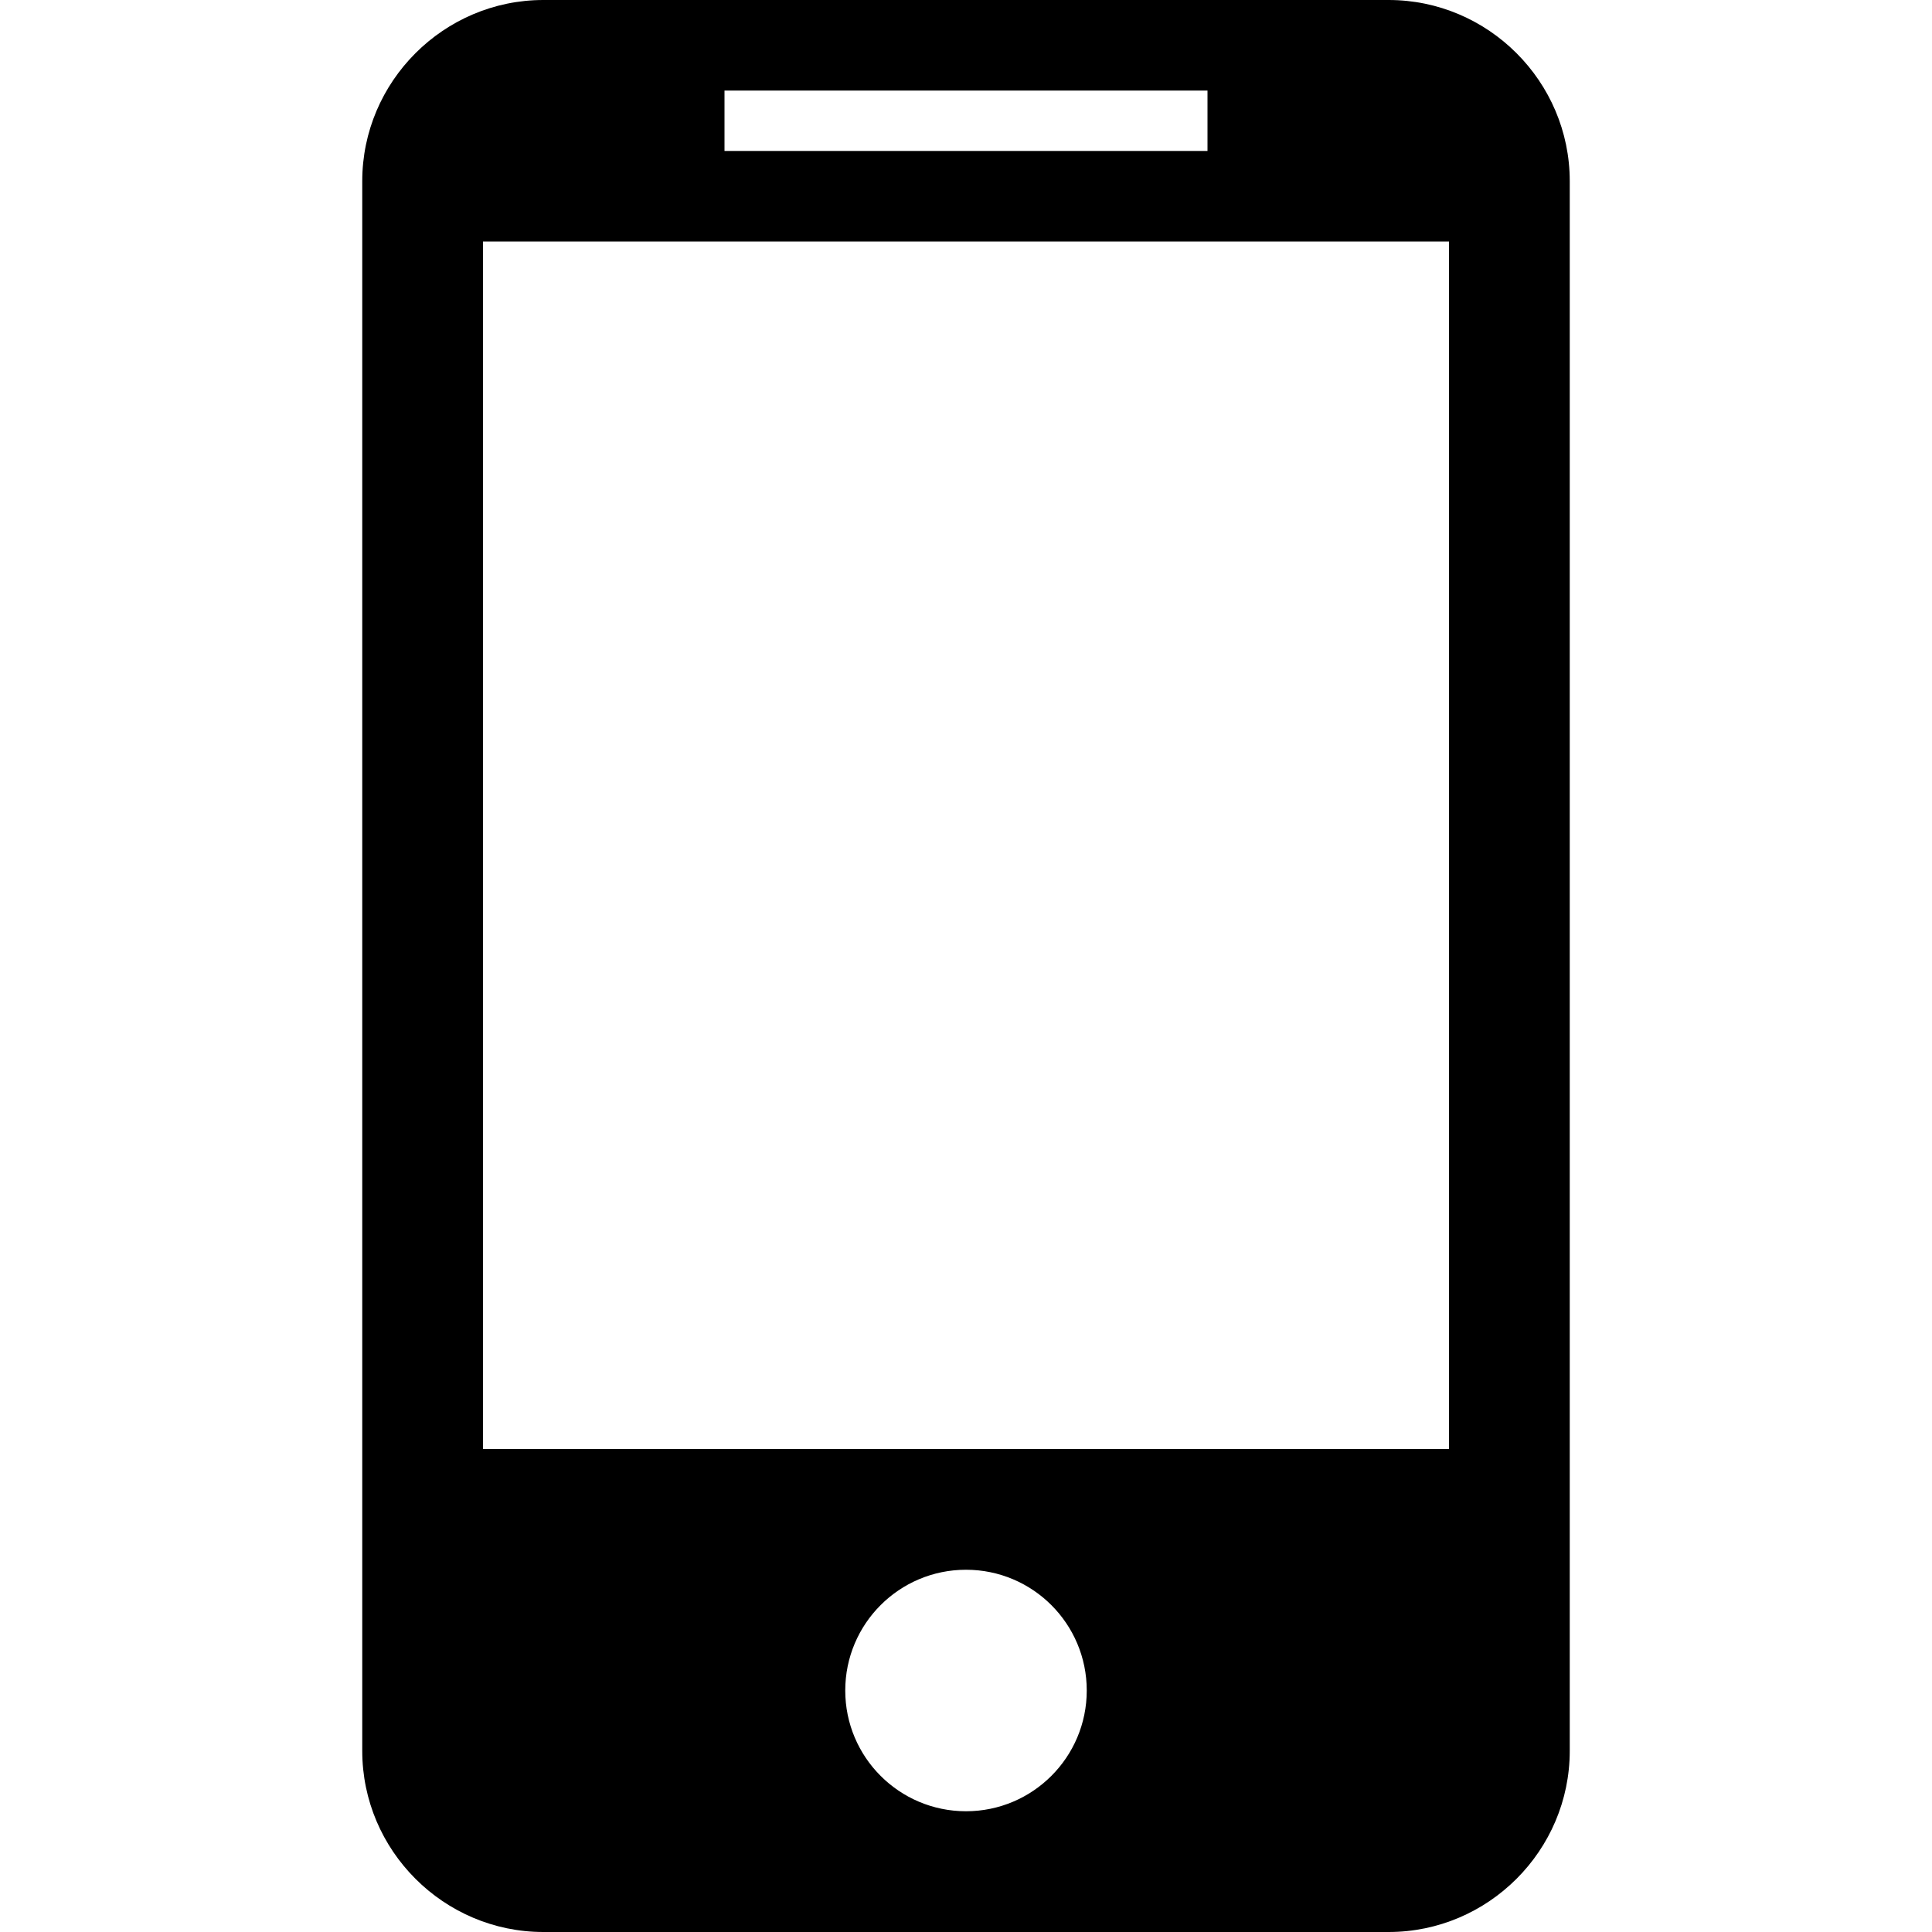
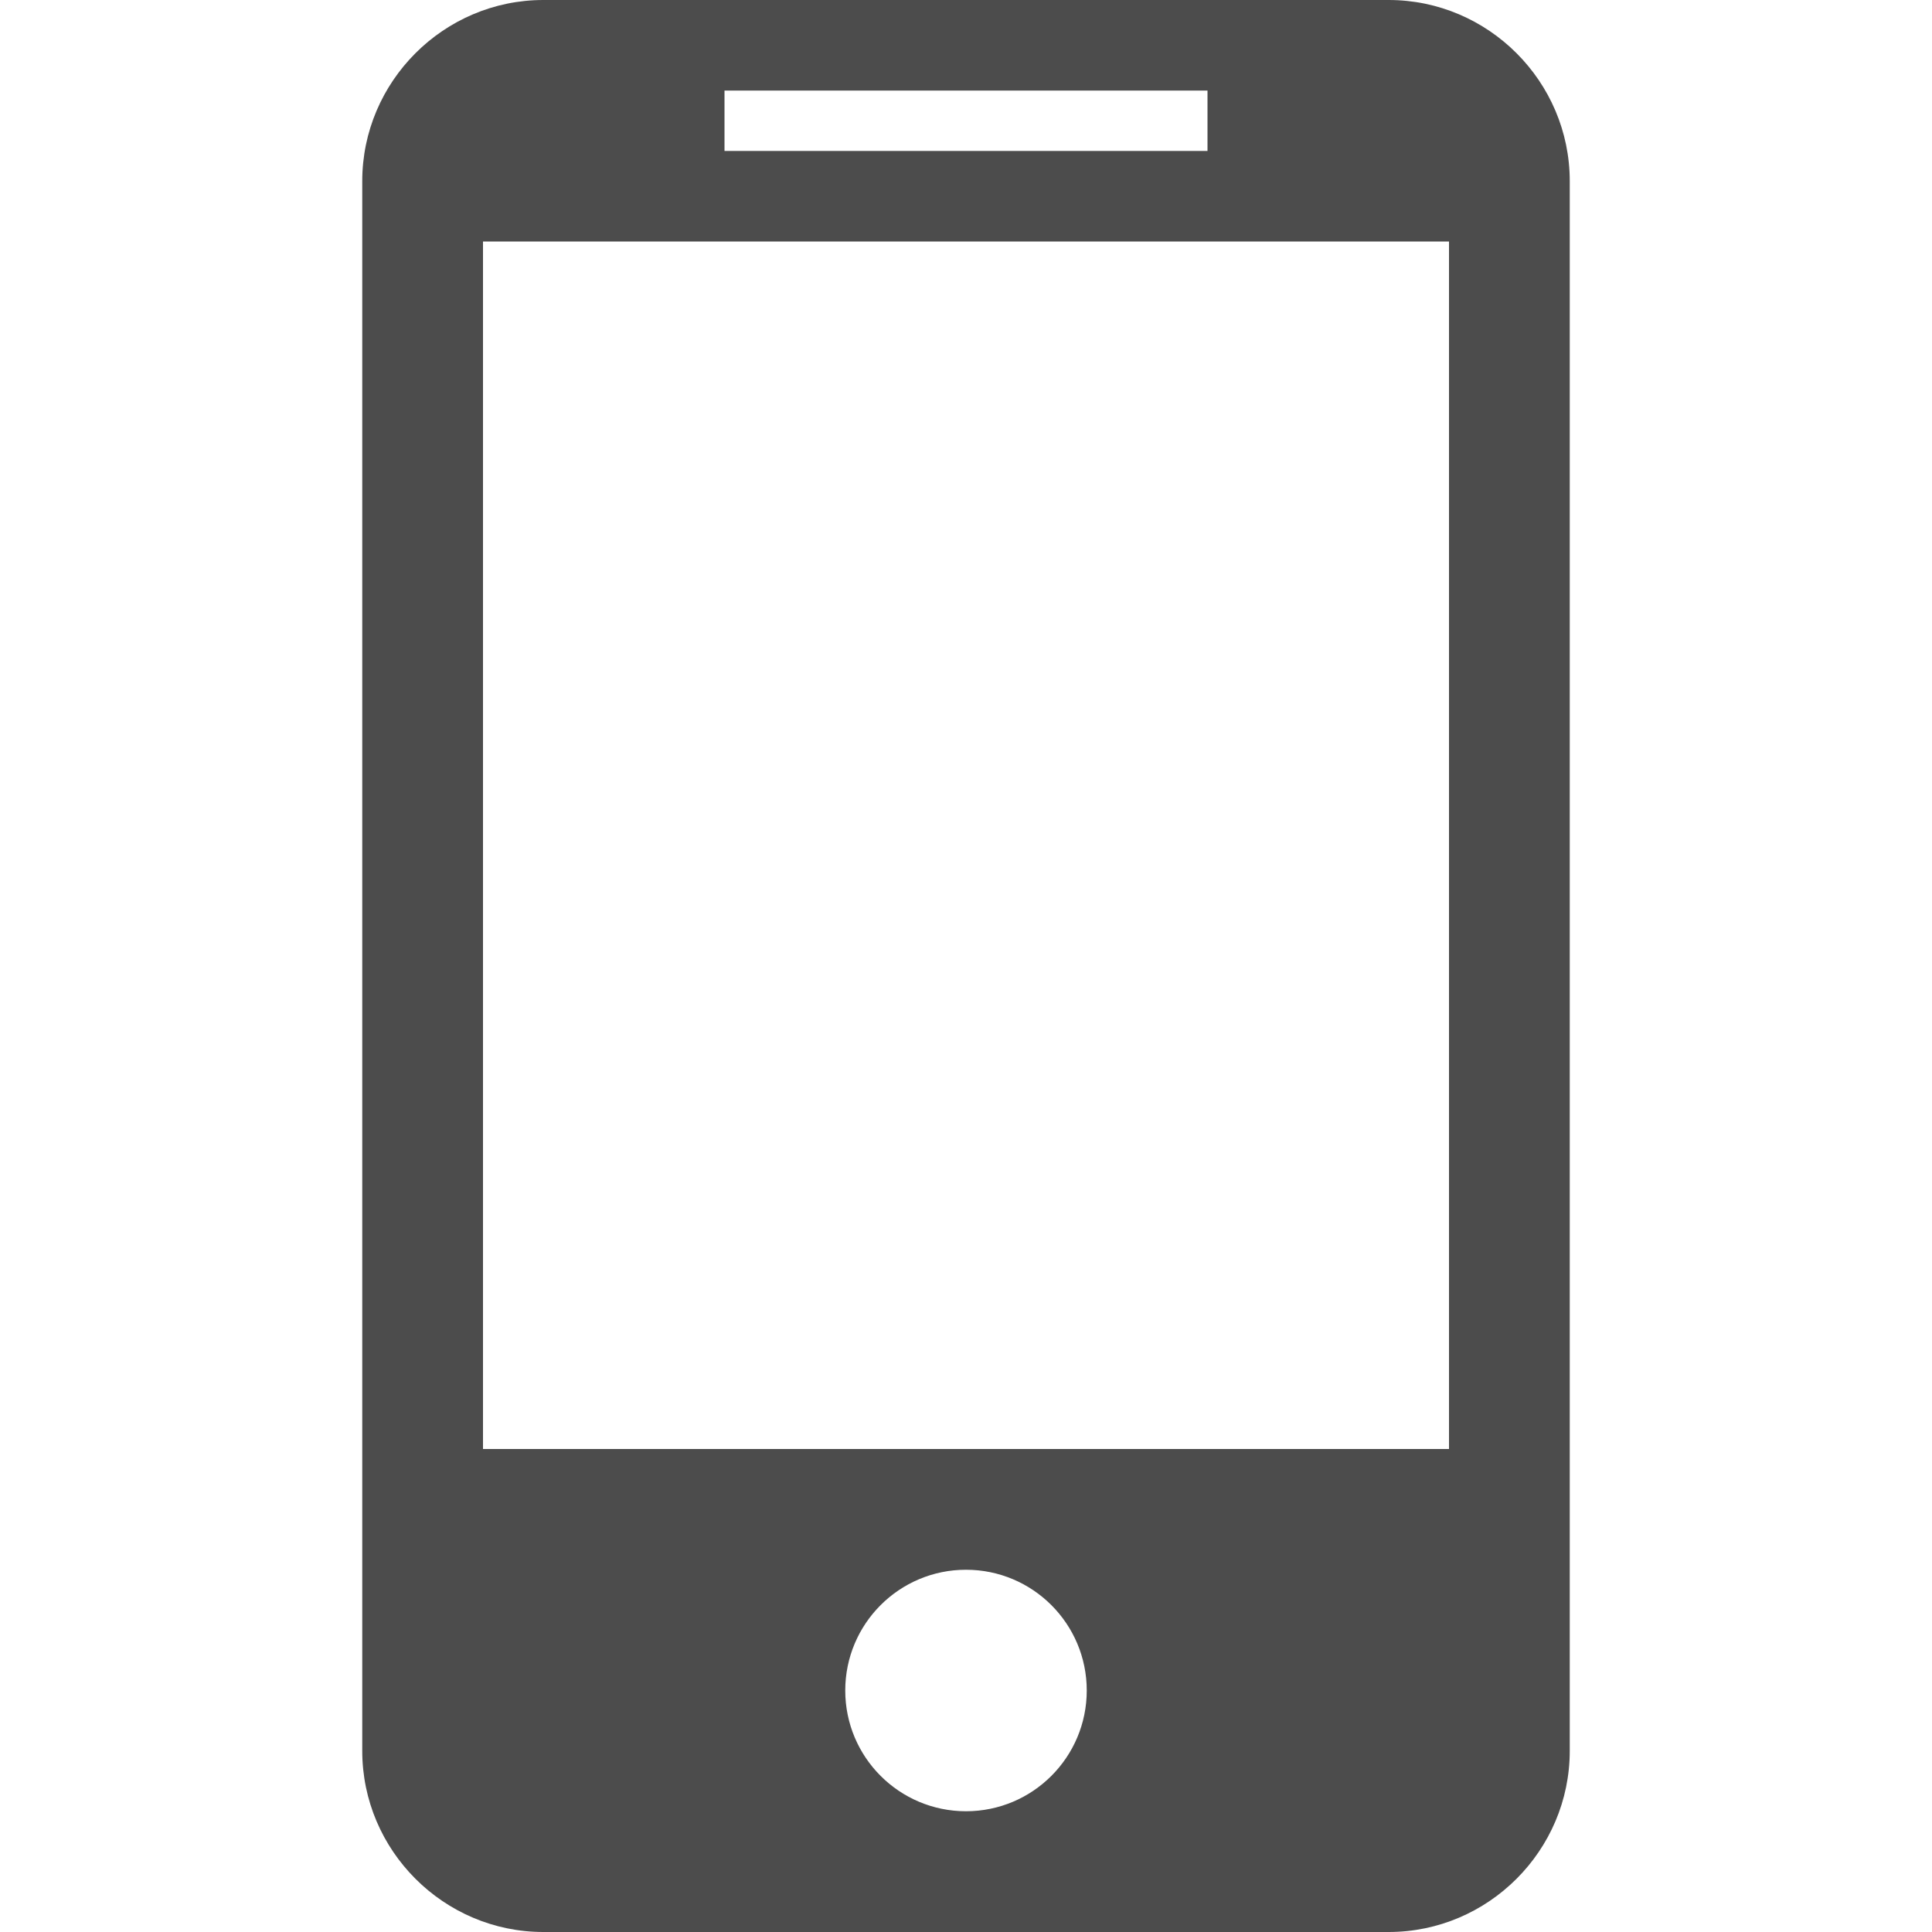
- <svg xmlns="http://www.w3.org/2000/svg" fill="#000" viewBox="0 0 512 512">
+ <svg xmlns="http://www.w3.org/2000/svg" fill="#4c4c4c" viewBox="0 0 512 512">
  <path d="m368,0h-224c-26.4,0-48,21.6-48,48v416c0,26.4 21.6,48 48,48h224c26.4,0 48-21.6 48-48v-416c0-26.4-21.6-48-48-48zm-176,24h128v16h-128v-16zm64,456c-17.673,0-32-14.327-32-32s14.327-32 32-32 32,14.327 32,32-14.327,32-32,32zm128-96h-256v-320h256v320z" />
</svg>
